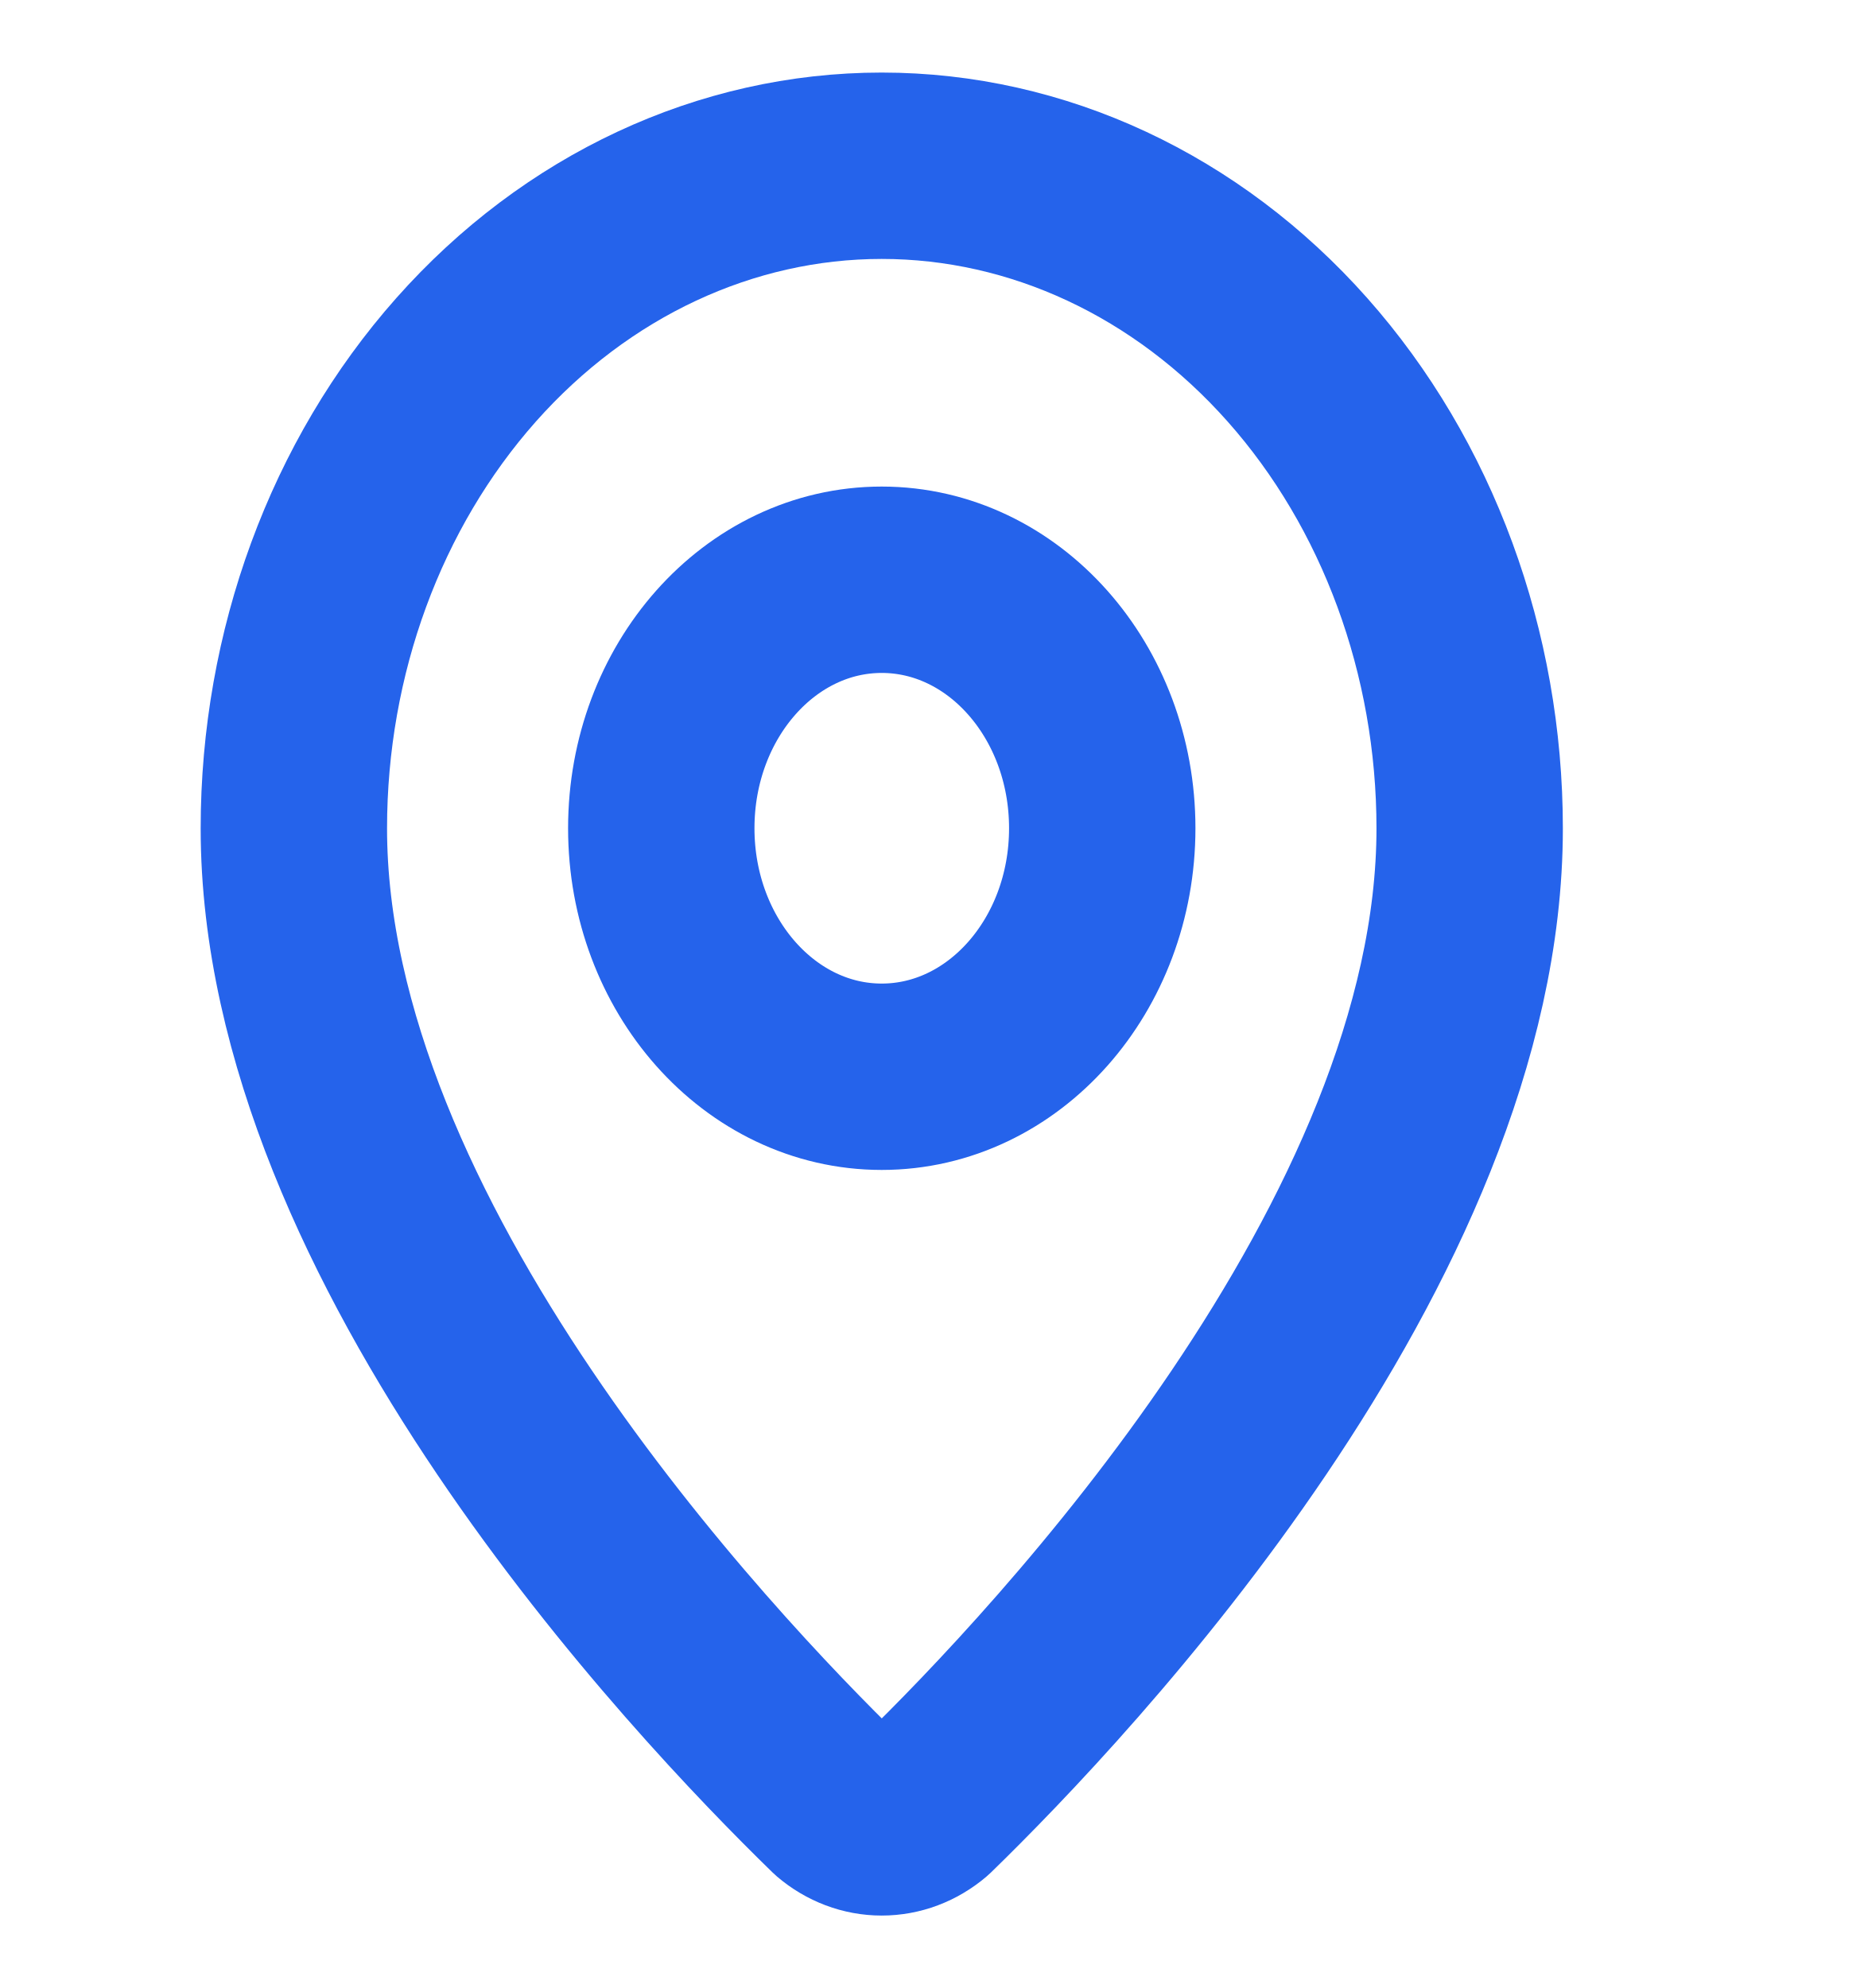
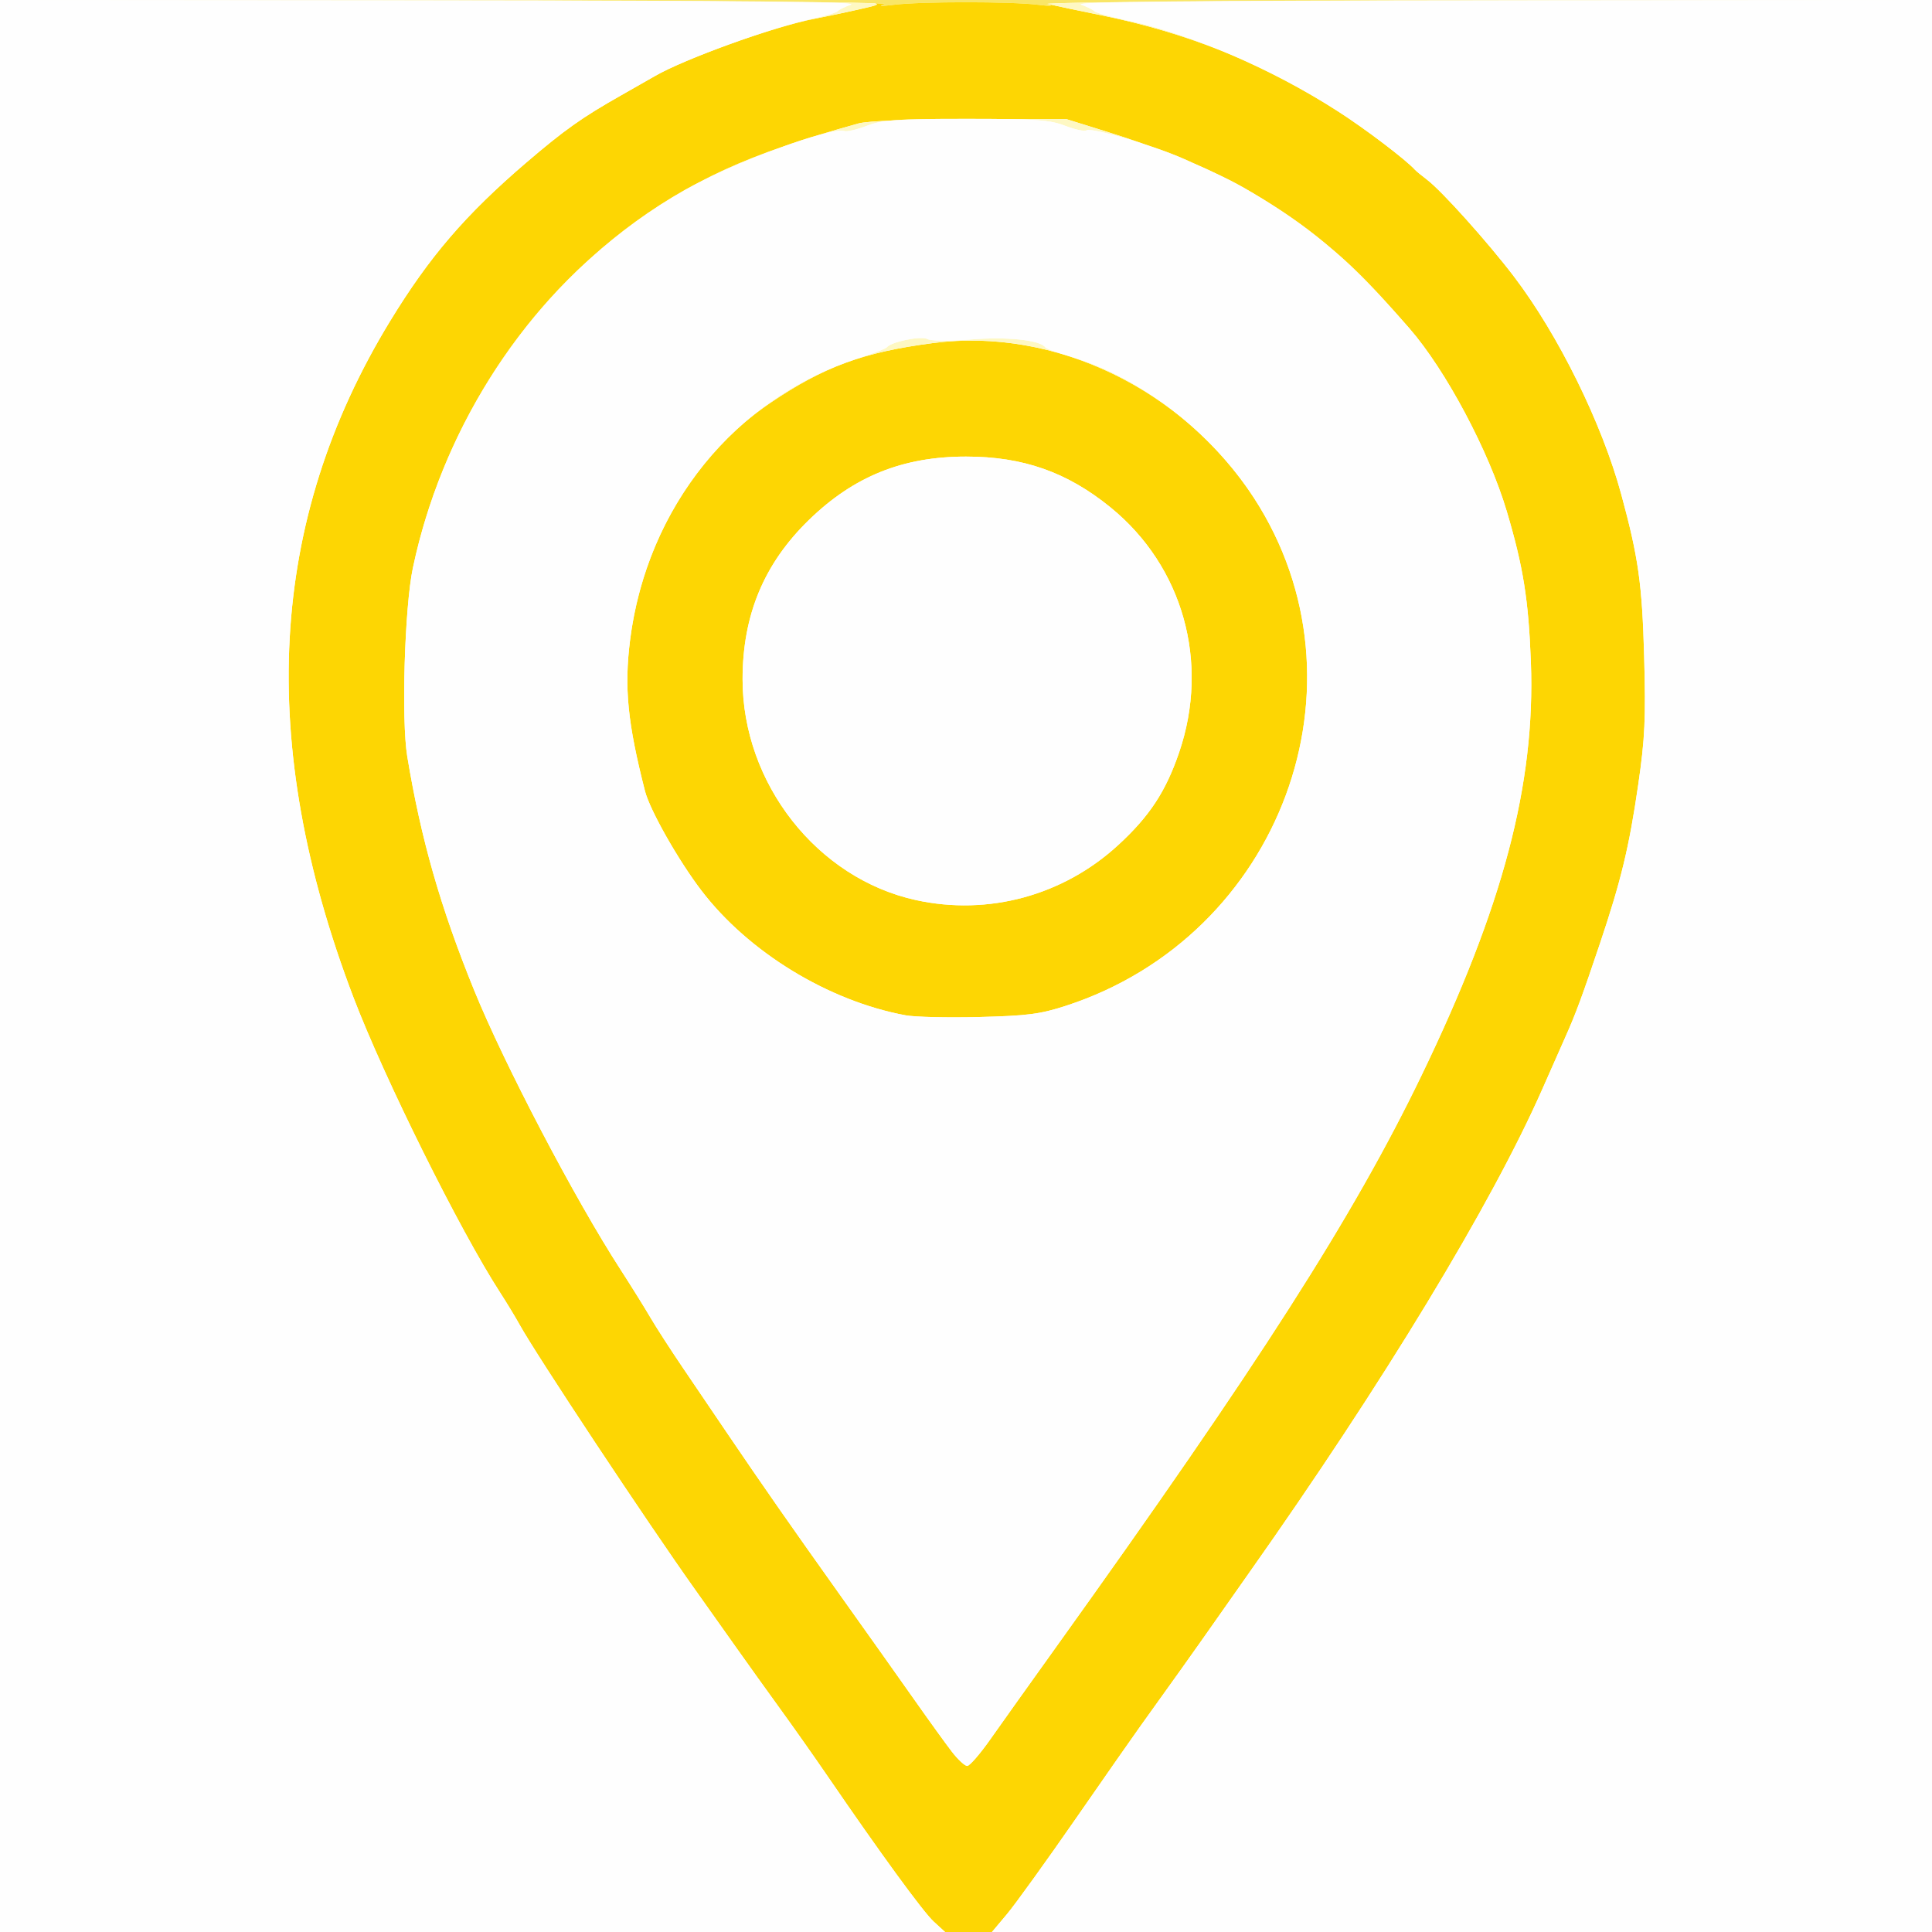
- <svg xmlns="http://www.w3.org/2000/svg" width="15" height="16" viewBox="0 0 15 16" fill="none">
-   <path d="M11.828 6.667C11.828 9.996 8.552 13.463 7.452 14.533C7.349 14.62 7.225 14.667 7.096 14.667C6.968 14.667 6.843 14.62 6.741 14.533C5.641 13.463 2.365 9.996 2.365 6.667C2.365 5.253 2.864 3.896 3.751 2.896C4.638 1.896 5.842 1.334 7.096 1.334C8.351 1.334 9.555 1.896 10.442 2.896C11.329 3.896 11.828 5.253 11.828 6.667Z" stroke="#2563EB" stroke-width="1.5" stroke-linecap="round" stroke-linejoin="round" />
-   <path d="M7.096 8.666C8.076 8.666 8.871 7.771 8.871 6.666C8.871 5.561 8.076 4.666 7.096 4.666C6.117 4.666 5.322 5.561 5.322 6.666C5.322 7.771 6.117 8.666 7.096 8.666Z" stroke="#2563EB" stroke-width="1.5" stroke-linecap="round" stroke-linejoin="round" />
+ <svg xmlns="http://www.w3.org/2000/svg" width="512" height="512" viewBox="0 0 512 512">
+   <g>
+     <path d="M 0.00 0.00 L 512.00 0.00 L 393.25 0.12 C326.39,0.18 275.81,0.61 277.50,1.08 C279.47,1.64 278.61,1.70 275.00,1.26 C267.90,0.38 244.10,0.38 237.00,1.26 C233.39,1.70 232.53,1.64 234.50,1.08 C236.19,0.61 185.61,0.18 118.75,0.12 L 0.00 0.00 Z" fill="rgb(249,230,103)" />
+     <path d="M 266.87 507.25 L 262.88 512.00 L 250.45 512.00 L 247.45 509.25 C244.64,506.68 233.42,491.30 219.18,470.50 C215.79,465.55 210.20,457.62 206.76,452.88 C203.32,448.13 198.15,440.93 195.29,436.88 C192.42,432.82 187.51,425.90 184.38,421.50 C171.53,403.46 142.00,358.88 137.67,351.00 C136.61,349.08 134.29,345.25 132.51,342.50 C121.91,326.14 101.86,285.79 93.70,264.40 C67.92,196.82 71.09,138.03 103.37,85.11 C113.81,68.00 123.35,56.89 139.50,43.06 C149.53,34.47 154.24,31.13 164.50,25.32 C168.35,23.14 172.40,20.83 173.50,20.19 C181.62,15.47 205.39,6.94 216.00,4.94 C219.57,4.26 225.88,2.91 230.00,1.94 C231.97,1.47 233.22,1.13 231.73,0.87 C233.79,0.94 234.76,1.01 234.50,1.08 C232.53,1.64 233.39,1.70 237.00,1.26 C244.10,0.38 267.90,0.38 275.00,1.26 C278.61,1.70 279.47,1.64 277.50,1.08 C277.44,1.07 277.45,1.05 277.53,1.03 C280.37,1.67 285.81,2.81 291.80,4.03 C315.04,8.76 334.76,16.76 354.65,29.55 C361.86,34.18 372.61,42.35 375.00,45.01 C375.27,45.32 376.73,46.52 378.24,47.67 C382.17,50.68 394.28,64.18 401.19,73.25 C412.97,88.71 424.55,112.20 429.65,131.00 C434.20,147.75 435.19,154.75 435.72,174.00 C436.17,190.54 435.93,195.70 434.14,208.00 C431.75,224.47 429.58,233.47 423.94,250.23 C419.32,263.99 417.51,268.87 414.76,275.00 C413.65,277.48 410.96,283.55 408.79,288.50 C395.31,319.10 366.61,366.45 330.90,417.00 C327.60,421.67 323.33,427.75 321.41,430.50 C318.06,435.31 308.20,449.16 302.18,457.50 C300.59,459.70 292.89,470.73 285.07,482.00 C277.25,493.27 269.06,504.64 266.87,507.25 ZM 252.28 464.25 C253.87,466.31 255.69,467.99 256.33,467.99 C256.98,467.98 259.75,464.78 262.50,460.86 C265.25,456.95 272.90,446.22 279.50,437.01 C333.79,361.27 358.72,322.28 376.72,285.00 C398.32,240.29 406.90,207.84 405.70,175.50 C405.08,158.99 403.68,150.20 399.31,135.50 C394.56,119.53 383.15,98.10 373.52,87.04 C361.98,73.79 356.26,68.24 346.68,60.99 C331.30,49.35 316.60,42.18 293.00,34.81 L 282.50 31.54 L 257.00 31.57 C241.47,31.59 229.94,32.04 227.50,32.72 C198.01,40.91 183.31,47.65 165.21,61.29 C137.41,82.23 116.92,114.98 109.42,150.50 C107.22,160.89 106.33,190.84 107.93,200.47 C111.57,222.43 116.73,240.48 125.65,262.41 C133.67,282.11 152.35,317.77 164.48,336.50 C167.32,340.90 170.86,346.58 172.34,349.12 C173.82,351.66 177.74,357.73 181.06,362.62 C184.37,367.50 189.67,375.33 192.84,380.00 C202.09,393.65 209.55,404.34 222.84,423.00 C229.70,432.62 238.48,445.00 242.35,450.50 C246.22,456.00 250.69,462.19 252.28,464.25 ZM 282.50 266.54 C275.68,268.76 272.29,269.20 259.50,269.52 C251.25,269.73 242.48,269.53 240.00,269.07 C219.51,265.28 198.30,252.31 185.83,235.94 C179.72,227.92 172.23,214.70 170.93,209.64 C166.32,191.63 165.39,182.24 166.97,169.69 C170.22,143.74 183.98,120.43 204.09,106.80 C218.29,97.18 228.77,93.32 247.30,90.91 C279.60,86.70 313.61,103.14 332.34,132.00 C364.23,181.16 339.48,247.98 282.50,266.54 ZM 242.73 238.53 C261.93,242.73 281.76,237.34 296.31,223.97 C304.63,216.33 308.94,209.77 312.48,199.40 C320.63,175.52 313.52,150.13 294.33,134.49 C282.83,125.12 271.12,121.00 256.00,121.00 C239.23,121.00 226.23,126.25 214.35,137.82 C202.46,149.39 196.80,163.00 196.79,180.00 C196.79,207.63 216.54,232.80 242.73,238.53 Z" fill="rgb(253,214,3)" />
+     <path d="M 281.28 93.77 C270.23,90.50 258.66,89.43 247.30,90.91 C228.77,93.32 218.29,97.18 204.09,106.80 C201.90,108.28 199.79,109.88 197.76,111.59 C206.36,104.21 216.43,98.49 227.57,94.92 C231.38,93.70 234.73,92.41 235.00,92.05 C236.13,90.58 244.04,88.95 245.74,89.84 C246.77,90.37 251.68,90.41 257.50,89.95 C266.94,89.19 275.65,90.12 277.00,92.03 C277.21,92.33 278.98,93.03 281.28,93.77 ZM 303.40 38.25 C296.17,35.89 288.81,34.00 287.93,34.54 C287.39,34.88 284.83,34.33 282.23,33.32 C279.14,32.13 276.22,31.70 266.87,31.56 L 282.50 31.54 L 293.00 34.81 C296.67,35.96 300.12,37.10 303.40,38.25 ZM 297.85 0.56 C289.22,0.73 285.72,0.95 286.50,1.23 C288.15,1.82 289.73,2.60 290.00,2.97 C290.27,3.35 294.30,4.46 298.95,5.45 C306.61,7.09 315.33,9.95 324.20,13.65 C313.96,9.52 303.31,6.37 291.80,4.03 C285.81,2.81 280.37,1.67 277.53,1.03 C278.34,0.86 285.66,0.70 297.85,0.56 ZM 214.15 0.56 C222.43,0.66 228.46,0.76 231.73,0.87 C233.22,1.13 231.97,1.47 230.00,1.94 C225.88,2.91 219.57,4.26 216.00,4.94 C211.84,5.72 205.66,7.51 199.20,9.68 C205.37,7.58 211.31,5.81 215.50,4.91 C218.80,4.20 221.73,3.33 222.00,2.96 C222.27,2.60 223.85,1.82 225.50,1.23 C226.28,0.95 222.78,0.73 214.15,0.56 ZM 235.89 31.96 C233.14,32.23 231.48,32.67 229.75,33.33 C227.14,34.34 224.44,34.97 223.75,34.73 C222.84,34.42 220.45,34.82 217.18,35.71 C220.42,34.73 223.84,33.73 227.50,32.72 C228.60,32.41 231.55,32.15 235.89,31.96 ZM 181.60 50.28 C182.78,49.62 184.07,48.93 185.44,48.23 C178.52,51.89 172.11,56.09 165.21,61.29 C162.27,63.50 159.41,65.85 156.65,68.31 C136.81,86.21 121.59,109.80 113.29,135.87 C121.60,109.76 136.86,85.94 156.65,68.31 C164.32,61.39 172.68,55.32 181.60,50.28 ZM 312.23 109.92 C303.41,102.94 293.44,97.62 282.96,94.29 C283.14,94.34 283.32,94.39 283.50,94.45 C293.28,97.23 303.28,102.72 312.23,109.92 ZM 266.87 31.56 L 257.00 31.57 C248.48,31.58 241.17,31.72 235.89,31.96 C239.63,31.59 245.37,31.50 256.00,31.50 C260.39,31.50 263.94,31.51 266.87,31.56 ZM 207.53 38.84 C200.26,41.46 191.93,44.95 185.44,48.23 C192.05,44.75 199.12,41.75 207.53,38.84 ZM 352.60 65.68 C359.09,71.09 364.54,76.74 373.52,87.04 C365.63,77.98 359.15,71.30 352.60,65.68 ZM 316.52 43.36 C312.45,41.60 308.11,39.91 303.40,38.25 C307.27,39.52 311.11,40.93 313.88,42.17 C314.82,42.59 315.70,42.99 316.52,43.36 ZM 352.60 65.68 C350.75,64.13 348.81,62.60 346.68,60.99 C343.18,58.34 339.71,55.92 336.16,53.67 C342.18,57.44 347.42,61.23 352.60,65.68 ZM 217.18 35.71 C213.76,36.76 210.56,37.79 207.53,38.84 C211.12,37.54 214.46,36.46 217.18,35.71 ZM 332.66 51.53 C329.48,49.65 326.21,47.90 322.78,46.23 C326.84,48.15 329.09,49.39 332.66,51.53 ZM 322.78 46.23 C321.08,45.43 319.07,44.51 316.52,43.36 C318.68,44.29 320.76,45.24 322.78,46.23 ZM 336.16 53.67 C335.42,53.21 334.67,52.75 333.91,52.29 C333.47,52.02 333.06,51.77 332.66,51.53 C333.83,52.23 335.00,52.94 336.16,53.67 Z" fill="rgb(254,248,195)" />
+     <path d="M 0.00 256.00 L 0.00 0.00 L 114.25 0.08 C196.75,0.14 227.67,0.46 225.50,1.23 C223.85,1.82 222.27,2.60 222.00,2.96 C221.73,3.33 218.80,4.20 215.50,4.91 C204.40,7.29 181.10,15.77 173.50,20.19 C172.40,20.83 168.35,23.14 164.50,25.32 C154.24,31.13 149.53,34.47 139.50,43.06 C123.35,56.89 113.81,68.00 103.37,85.11 C71.09,138.03 67.92,196.82 93.70,264.40 C101.86,285.79 121.91,326.14 132.51,342.50 C134.29,345.25 136.61,349.08 137.67,351.00 C142.00,358.88 171.53,403.46 184.38,421.50 C187.51,425.90 192.42,432.82 195.29,436.88 C198.15,440.93 203.32,448.13 206.76,452.88 C210.20,457.62 215.79,465.55 219.18,470.50 C233.42,491.30 244.64,506.68 247.45,509.25 L 250.45 512.00 L 125.22 512.00 L 0.00 512.00 L 0.00 256.00 ZM 266.87 507.25 C269.06,504.64 277.25,493.27 285.07,482.00 C292.89,470.73 300.59,459.70 302.18,457.50 C308.20,449.16 318.06,435.31 321.41,430.50 C323.33,427.75 327.60,421.67 330.90,417.00 C366.61,366.45 395.31,319.10 408.79,288.50 C410.96,283.55 413.65,277.48 414.76,275.00 C417.51,268.87 419.32,263.99 423.94,250.23 C429.58,233.47 431.75,224.47 434.14,208.00 C435.93,195.70 436.17,190.54 435.72,174.00 C435.19,154.75 434.20,147.75 429.65,131.00 C424.55,112.20 412.97,88.71 401.19,73.25 C394.28,64.18 382.17,50.68 378.24,47.67 C376.73,46.52 375.27,45.32 375.00,45.01 C372.61,42.35 361.86,34.18 354.65,29.55 C337.27,18.38 315.60,9.00 298.95,5.45 C294.30,4.46 290.27,3.35 290.00,2.97 C289.73,2.60 288.15,1.82 286.50,1.23 C284.33,0.46 315.25,0.14 397.75,0.08 L 512.00 0.00 L 512.00 256.00 L 512.00 512.00 L 387.44 512.00 L 262.88 512.00 L 266.87 507.25 ZM 252.28 464.25 C250.69,462.19 246.22,456.00 242.35,450.50 C238.48,445.00 229.70,432.62 222.84,423.00 C209.55,404.34 202.09,393.65 192.84,380.00 C189.67,375.33 184.37,367.50 181.06,362.62 C177.74,357.73 173.82,351.66 172.34,349.12 C170.86,346.58 167.32,340.90 164.48,336.50 C152.35,317.77 133.67,282.11 125.65,262.41 C116.73,240.48 111.57,222.43 107.93,200.47 C106.33,190.84 107.22,160.89 109.42,150.50 C118.34,108.27 145.37,70.74 181.60,50.28 C194.41,43.05 220.25,33.52 223.75,34.73 C224.44,34.97 227.14,34.34 229.75,33.33 C233.83,31.76 237.55,31.50 256.00,31.50 C274.41,31.50 278.18,31.76 282.23,33.32 C284.83,34.33 287.39,34.88 287.93,34.54 C289.28,33.71 305.95,38.61 313.88,42.17 C325.54,47.40 327.41,48.35 333.91,52.29 C348.77,61.30 358.62,69.94 373.52,87.04 C383.15,98.10 394.56,119.53 399.31,135.50 C403.68,150.20 405.08,158.99 405.70,175.50 C406.90,207.84 398.32,240.29 376.72,285.00 C358.72,322.28 333.79,361.27 279.50,437.01 C272.90,446.22 265.25,456.95 262.50,460.86 C259.75,464.78 256.98,467.98 256.33,467.99 C255.69,467.99 253.87,466.31 252.28,464.25 ZM 282.50 266.54 C339.48,247.98 364.23,181.16 332.34,132.00 C320.87,114.33 301.80,99.66 283.50,94.45 C280.20,93.50 277.27,92.42 277.00,92.03 C275.65,90.12 266.94,89.19 257.50,89.95 C251.68,90.41 246.77,90.37 245.74,89.84 C244.04,88.95 236.13,90.58 235.00,92.05 C234.73,92.41 231.38,93.70 227.57,94.92 C194.87,105.40 171.40,134.36 166.97,169.69 C165.39,182.24 166.32,191.63 170.93,209.64 C172.23,214.70 179.72,227.92 185.83,235.94 C198.30,252.31 219.51,265.28 240.00,269.07 C242.48,269.53 251.25,269.73 259.50,269.52 C272.29,269.20 275.68,268.76 282.50,266.54 ZM 242.73 238.53 C216.54,232.80 196.79,207.63 196.79,180.00 C196.80,163.00 202.46,149.39 214.35,137.82 C226.23,126.25 239.23,121.00 256.00,121.00 C271.12,121.00 282.83,125.12 294.33,134.49 C313.52,150.13 320.63,175.52 312.48,199.40 C308.94,209.77 304.63,216.33 296.31,223.97 C281.76,237.34 261.93,242.73 242.73,238.53 Z" fill="rgb(254,254,254)" />
+   </g>
</svg>
